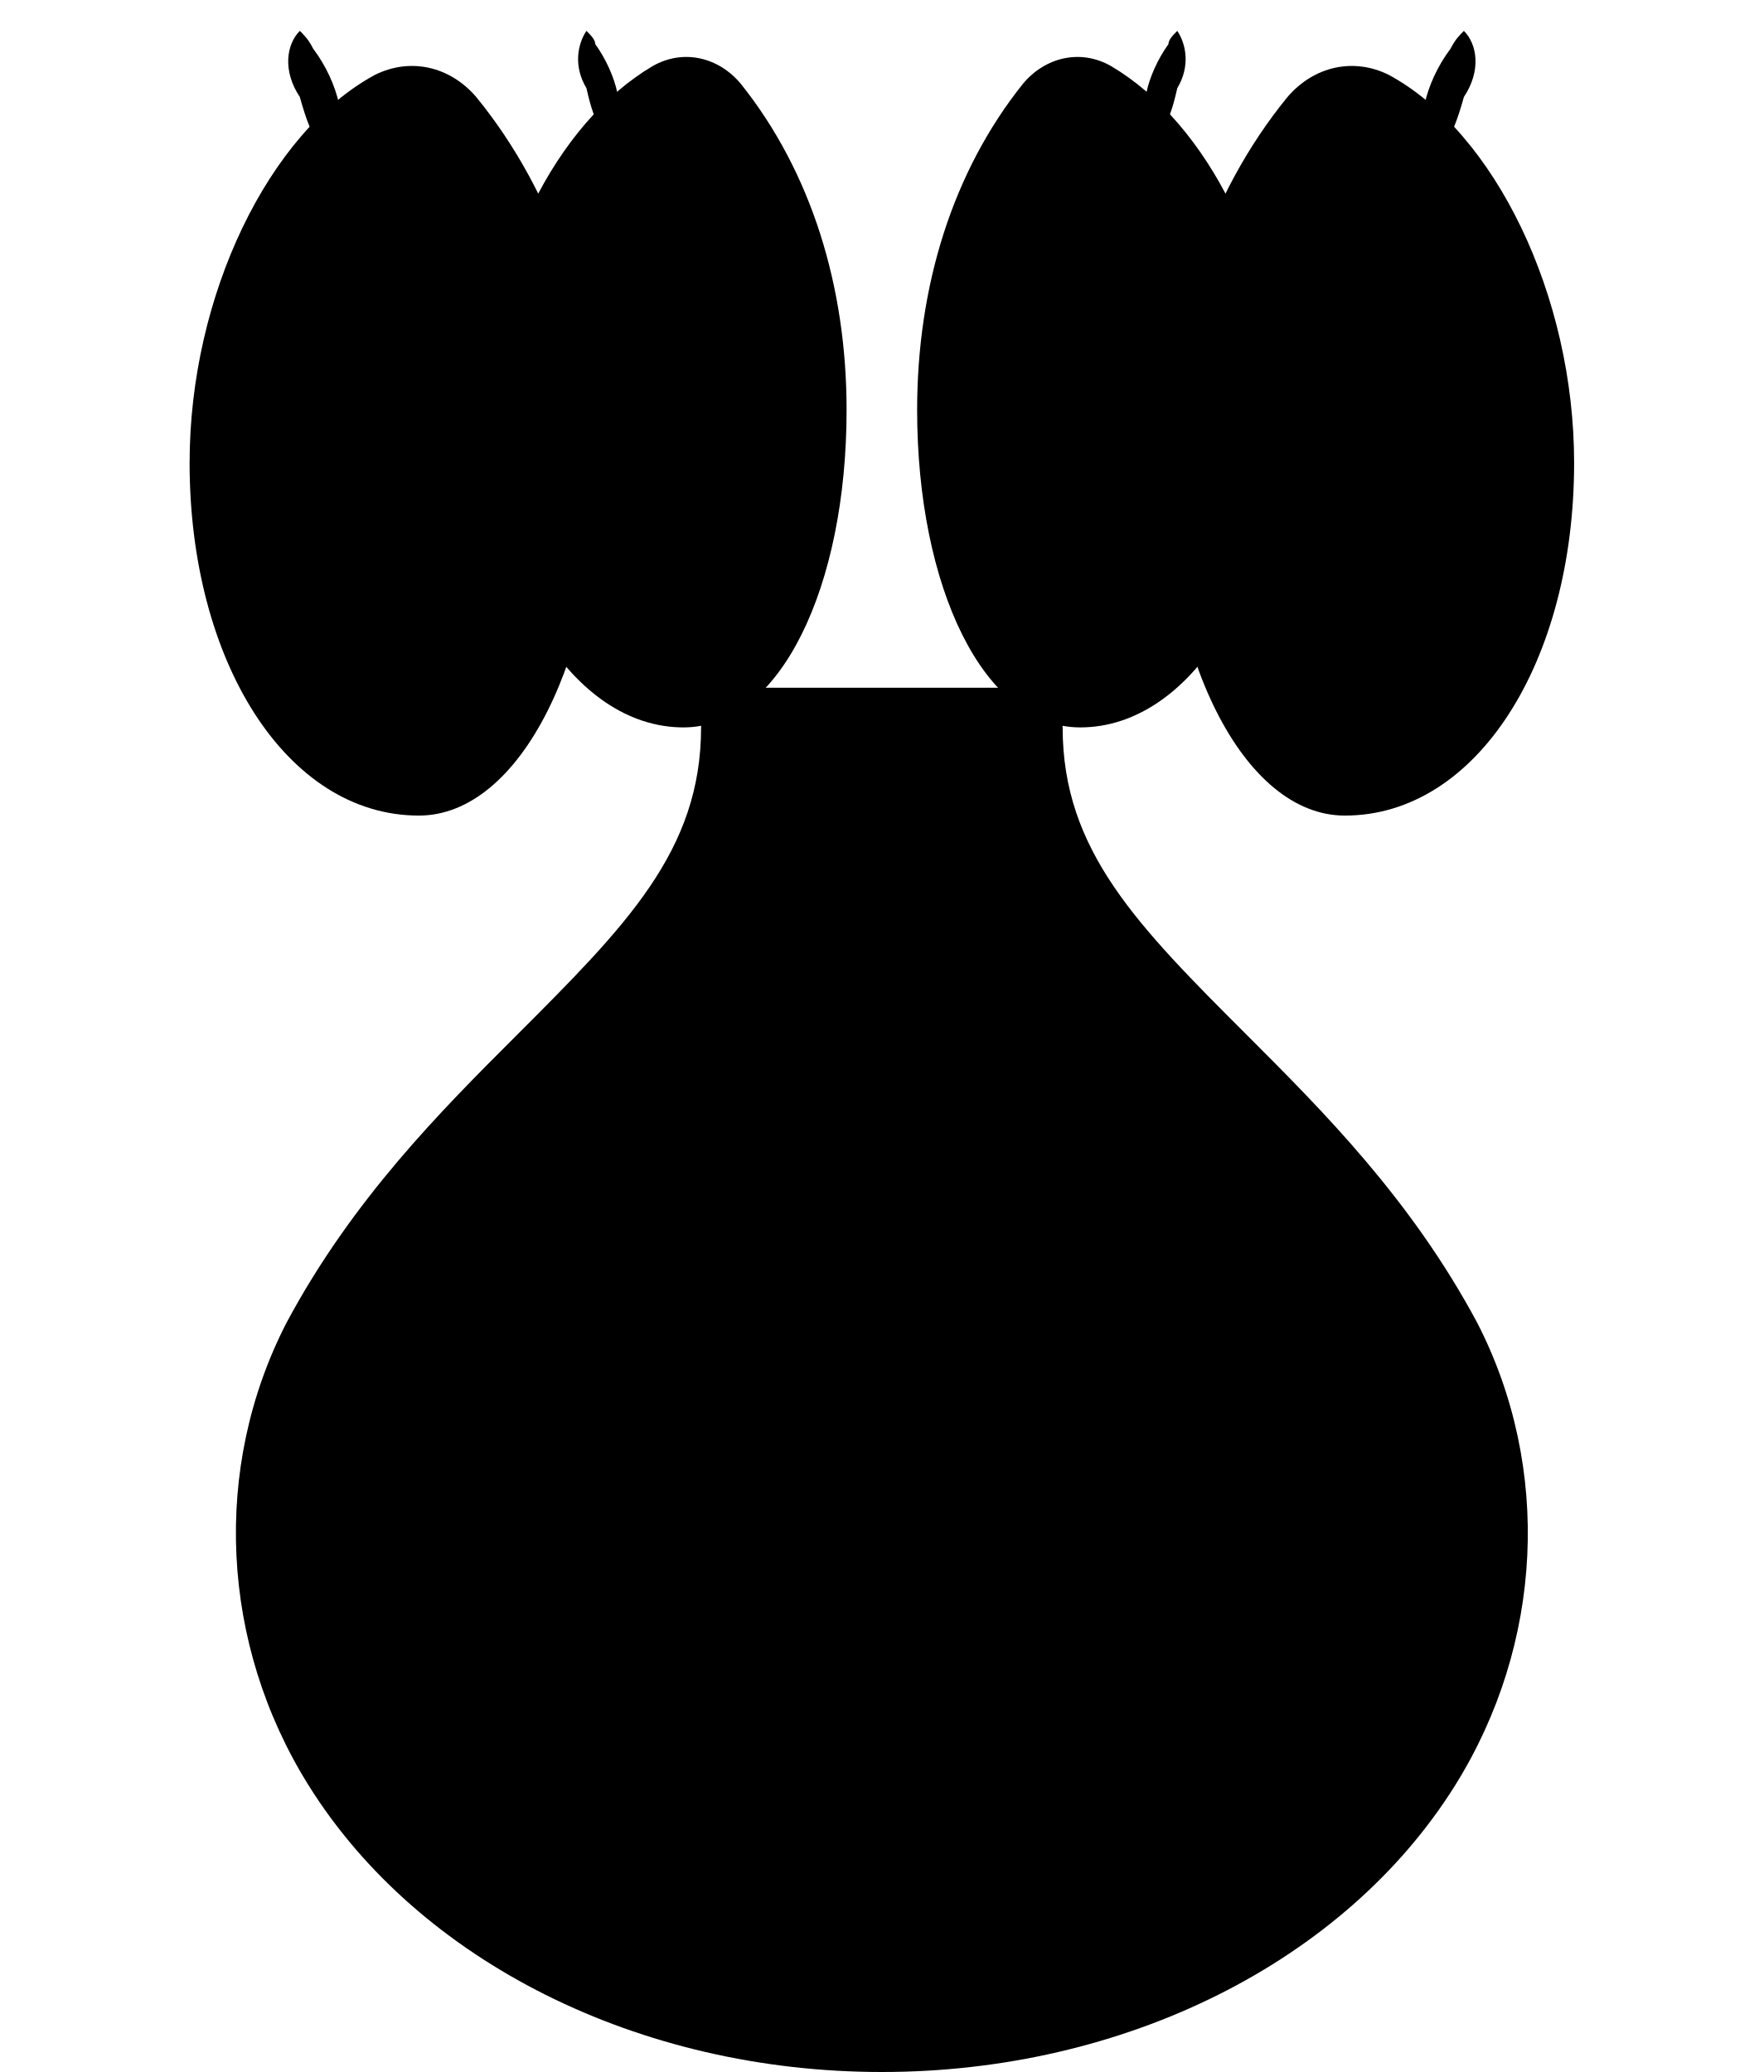
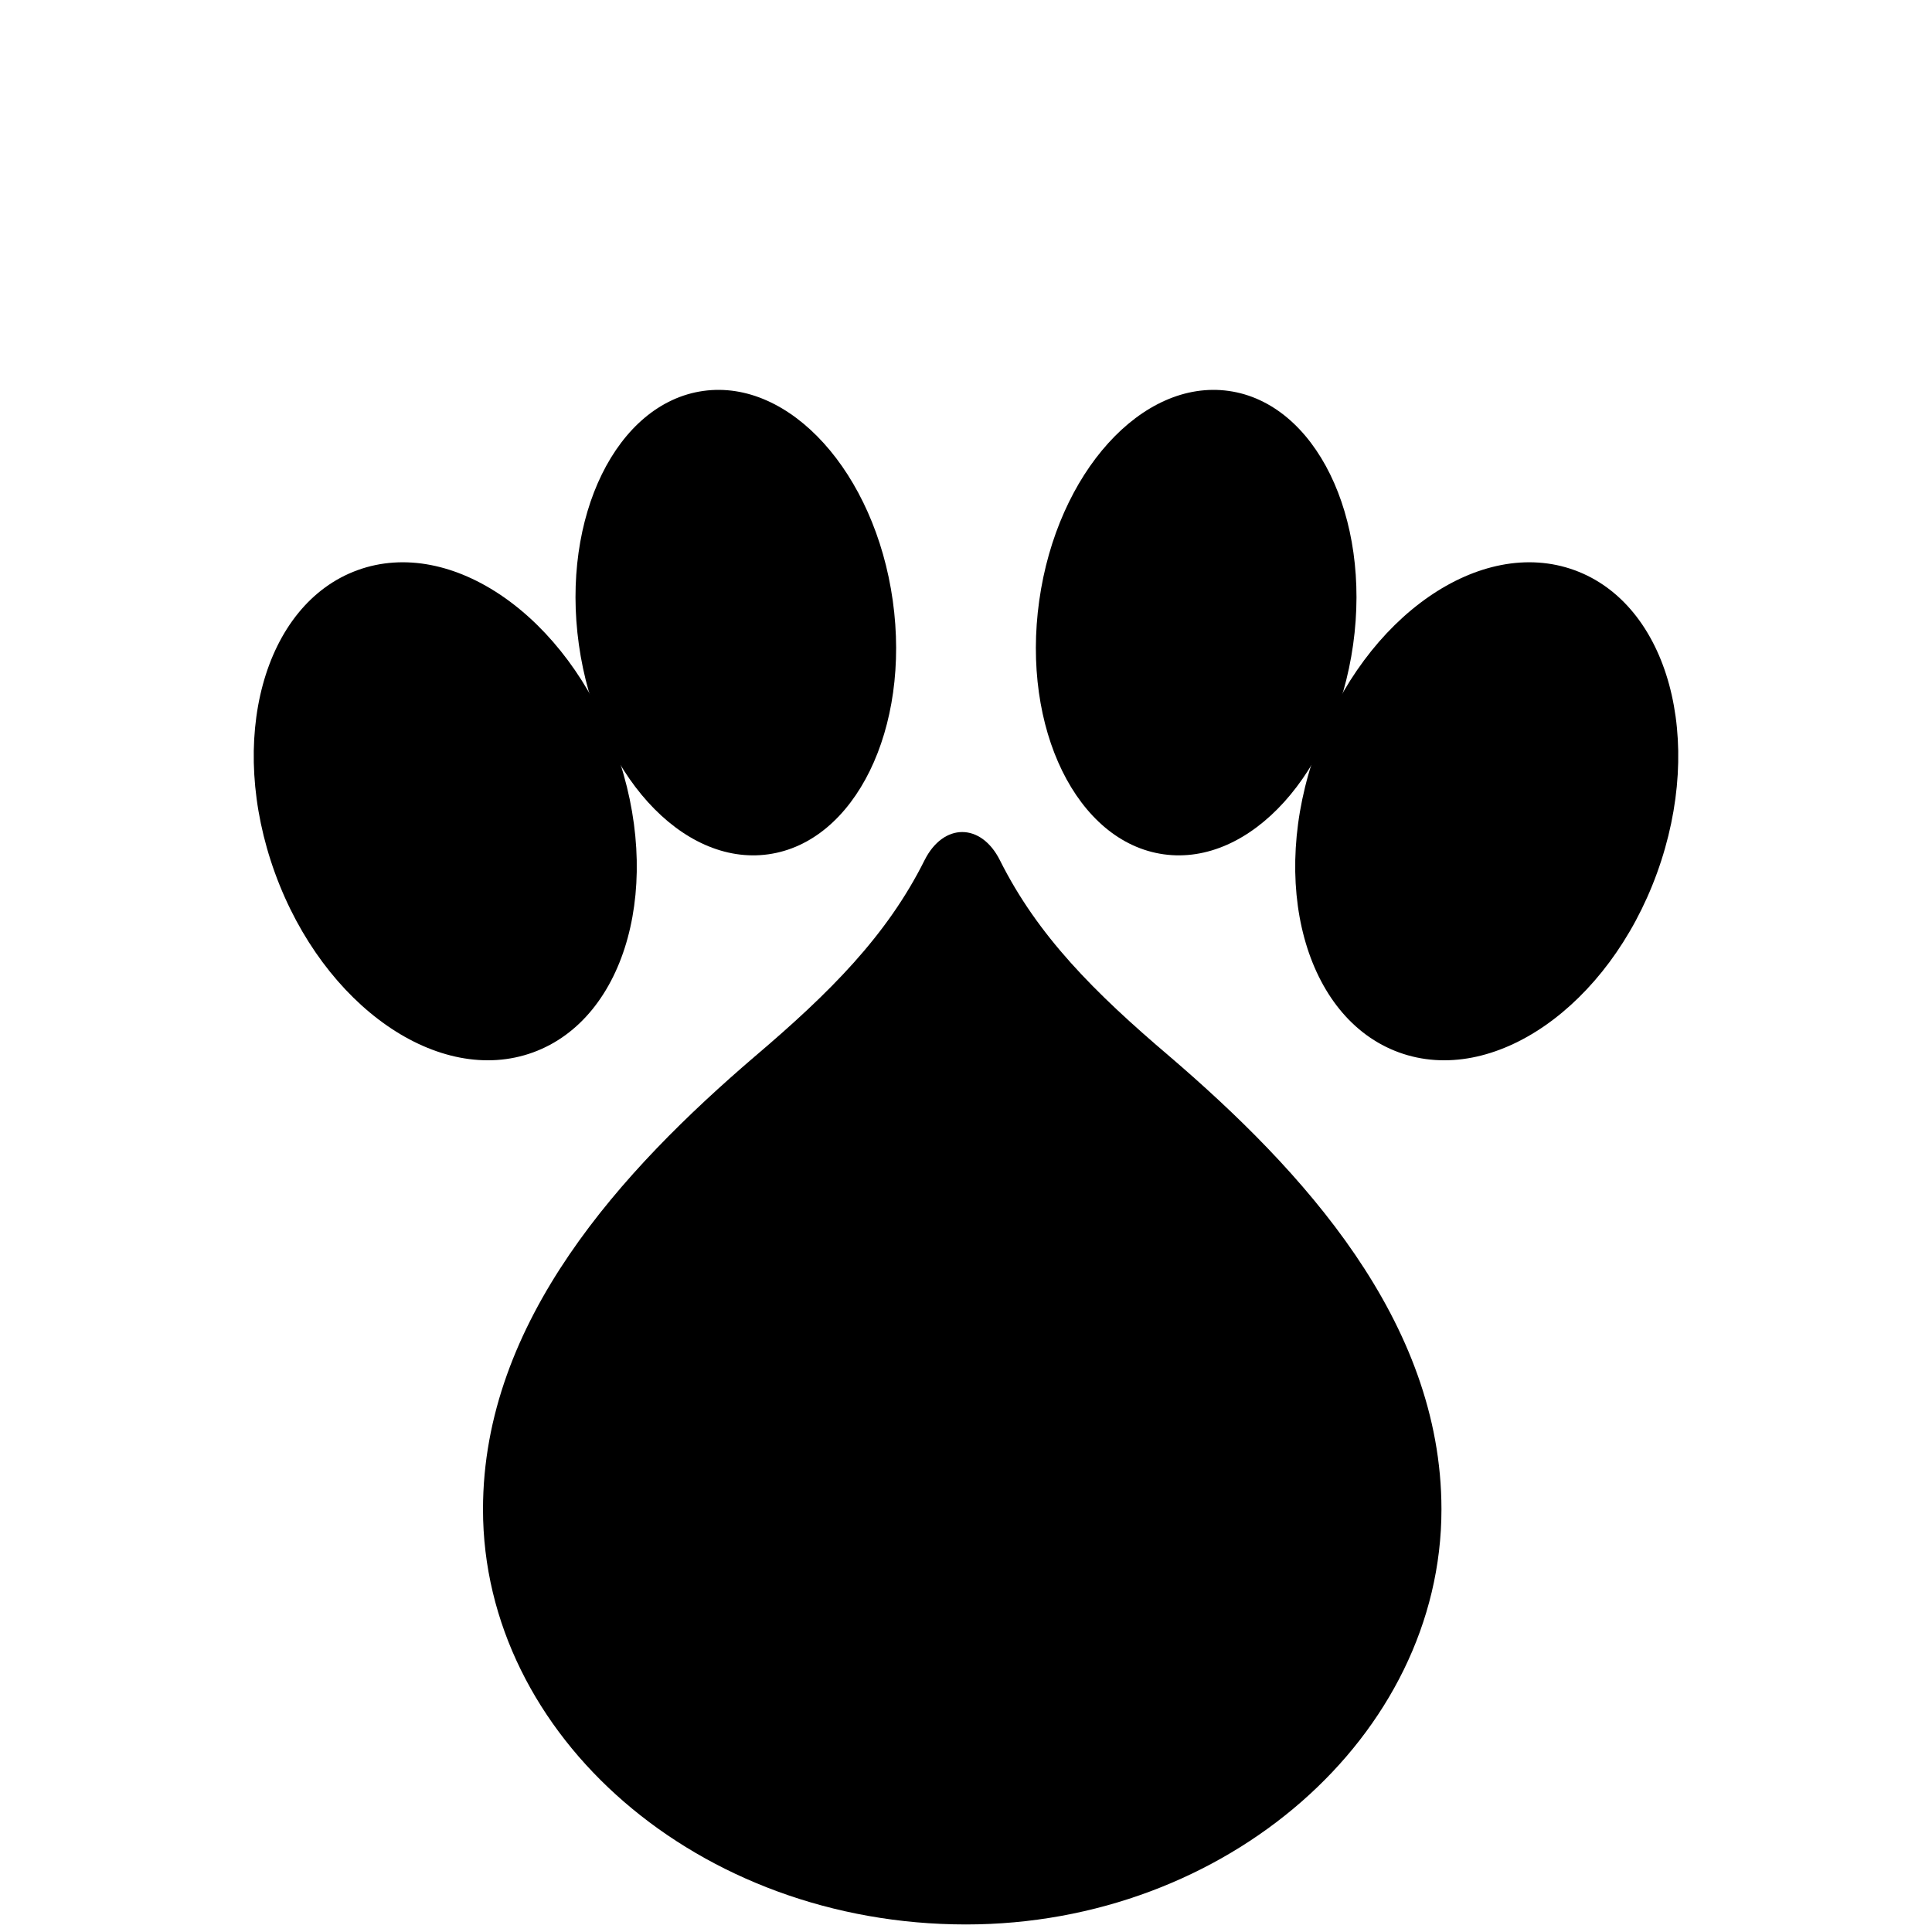
- <svg xmlns="http://www.w3.org/2000/svg" viewBox="0 0 400 470" fill="currentColor">
-   <path d="M200 470c-55 0-105-25-130-65c-20-32-22-72-5-105c15-28 35-48 52-65c25-25 42-42 42-70c0-5 4-9 9-9h64c5 0 9 4 9 9c0 28 17 45 42 70c17 17 37 37 52 65c17 33 15 73-5 105c-25 40-75 65-130 65z" />
-   <path d="M95 185c-30 0-52-35-52-80c0-38 18-75 42-88c8-4 17-2 23 5c18 22 28 52 28 82c0 45-18 81-41 81z" />
-   <path d="M68 22c-4-6-3-12 0-15c1 1 2 2 3 4c6 8 8 18 5 22c-2 3-5 0-8-11z" />
-   <path d="M305 185c-23 0-41-36-41-81c0-30 10-60 28-82c6-7 15-9 23-5c24 13 42 50 42 88c0 45-22 80-52 80z" />
-   <path d="M332 22c4-6 3-12 0-15c-1 1-2 2-3 4c-6 8-8 18-5 22c2 3 5 0 8-11z" />
-   <path d="M155 165c-25 0-45-32-45-72c0-33 16-65 38-78c7-4 15-2 20 4c16 20 24 46 24 74c0 40-15 72-37 72z" />
-   <path d="M133 20c-3-5-2-10 0-13c1 1 2 2 2 3c5 7 7 16 4 19c-2 2-4 0-6-9z" />
-   <path d="M245 165c-22 0-37-32-37-72c0-28 8-54 24-74c5-6 13-8 20-4c22 13 38 45 38 78c0 40-20 72-45 72z" />
-   <path d="M267 20c3-5 2-10 0-13c-1 1-2 2-2 3c-5 7-7 16-4 19c2 2 4 0 6-9z" />
+ <svg xmlns="http://www.w3.org/2000/svg" viewBox="0 0 512 512" fill="currentColor">
+   <path d="M256 510C185 510 128 460 128 400C128 350 165 310 200 280C220 263 235 248 245 228C250 218 260 218 265 228C275 248 290 263 310 280C345 310 382 350 382 400C382 460 325 510 256 510Z" />
+   <ellipse cx="118" cy="215" rx="48" ry="68" transform="rotate(-20 118 215)" />
+   <ellipse cx="195" cy="165" rx="42" ry="62" transform="rotate(-8 195 165)" />
+   <ellipse cx="317" cy="165" rx="42" ry="62" transform="rotate(8 317 165)" />
+   <ellipse cx="394" cy="215" rx="48" ry="68" transform="rotate(20 394 215)" />
</svg>
